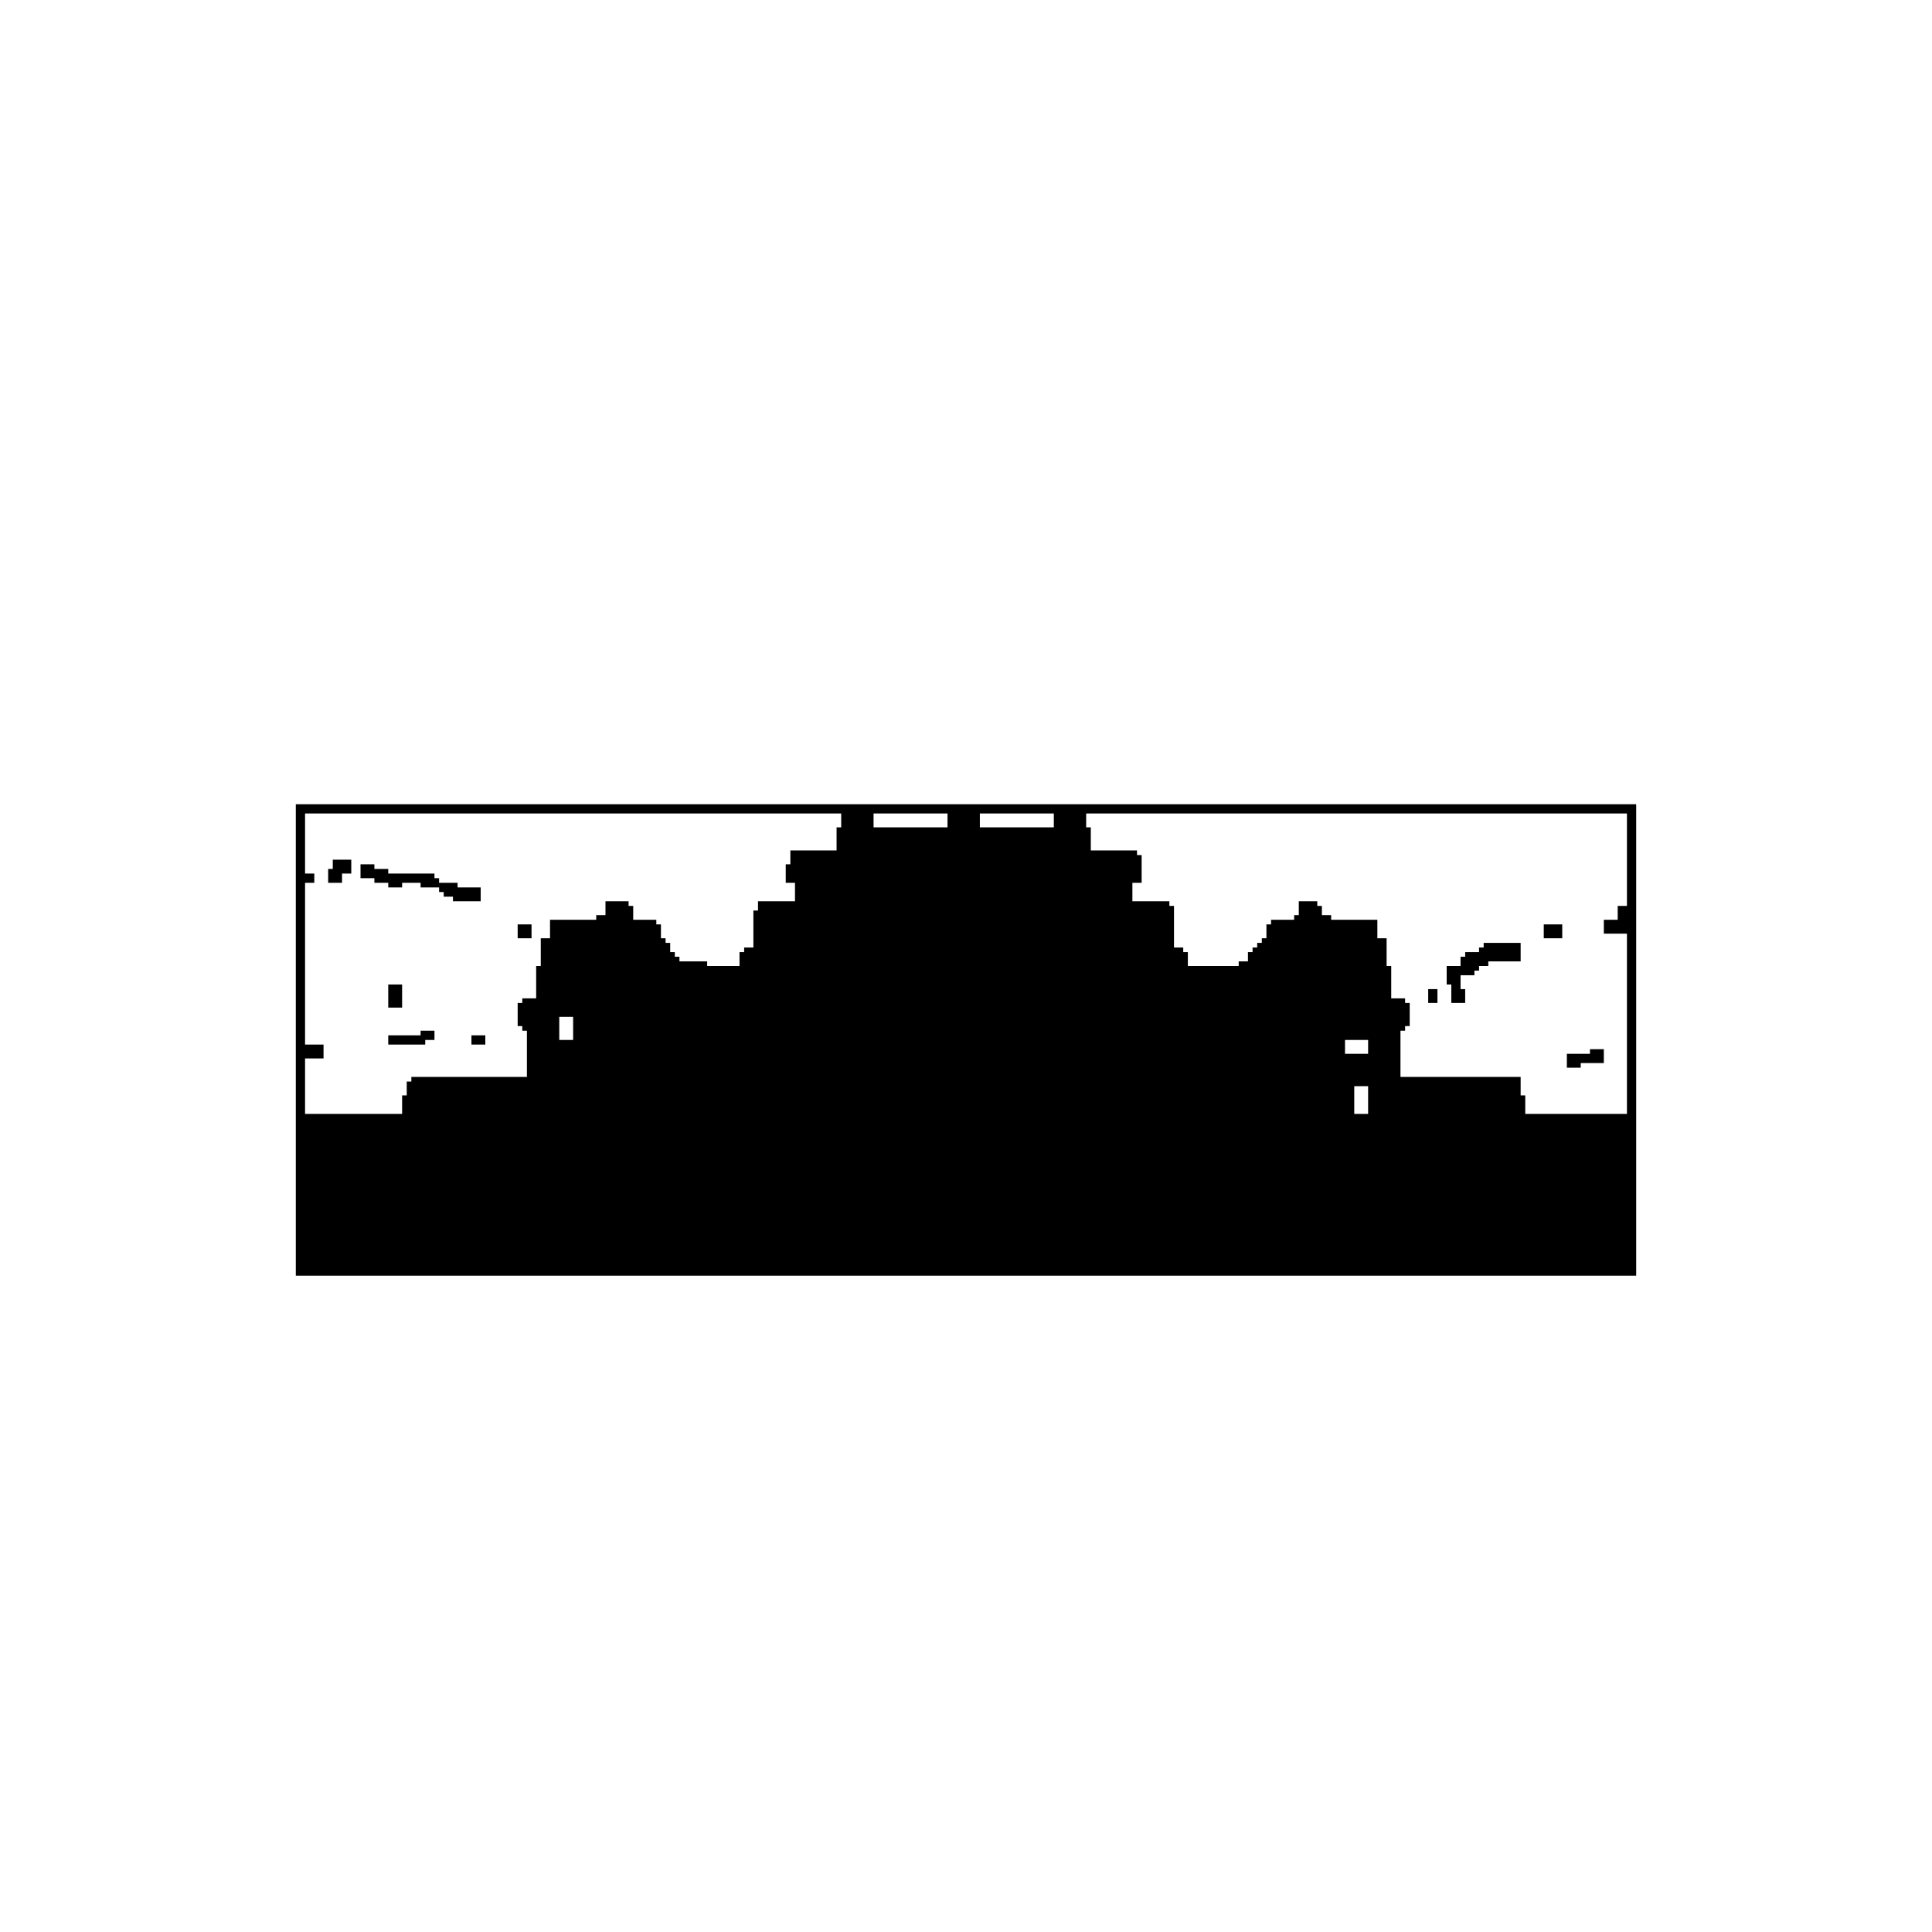
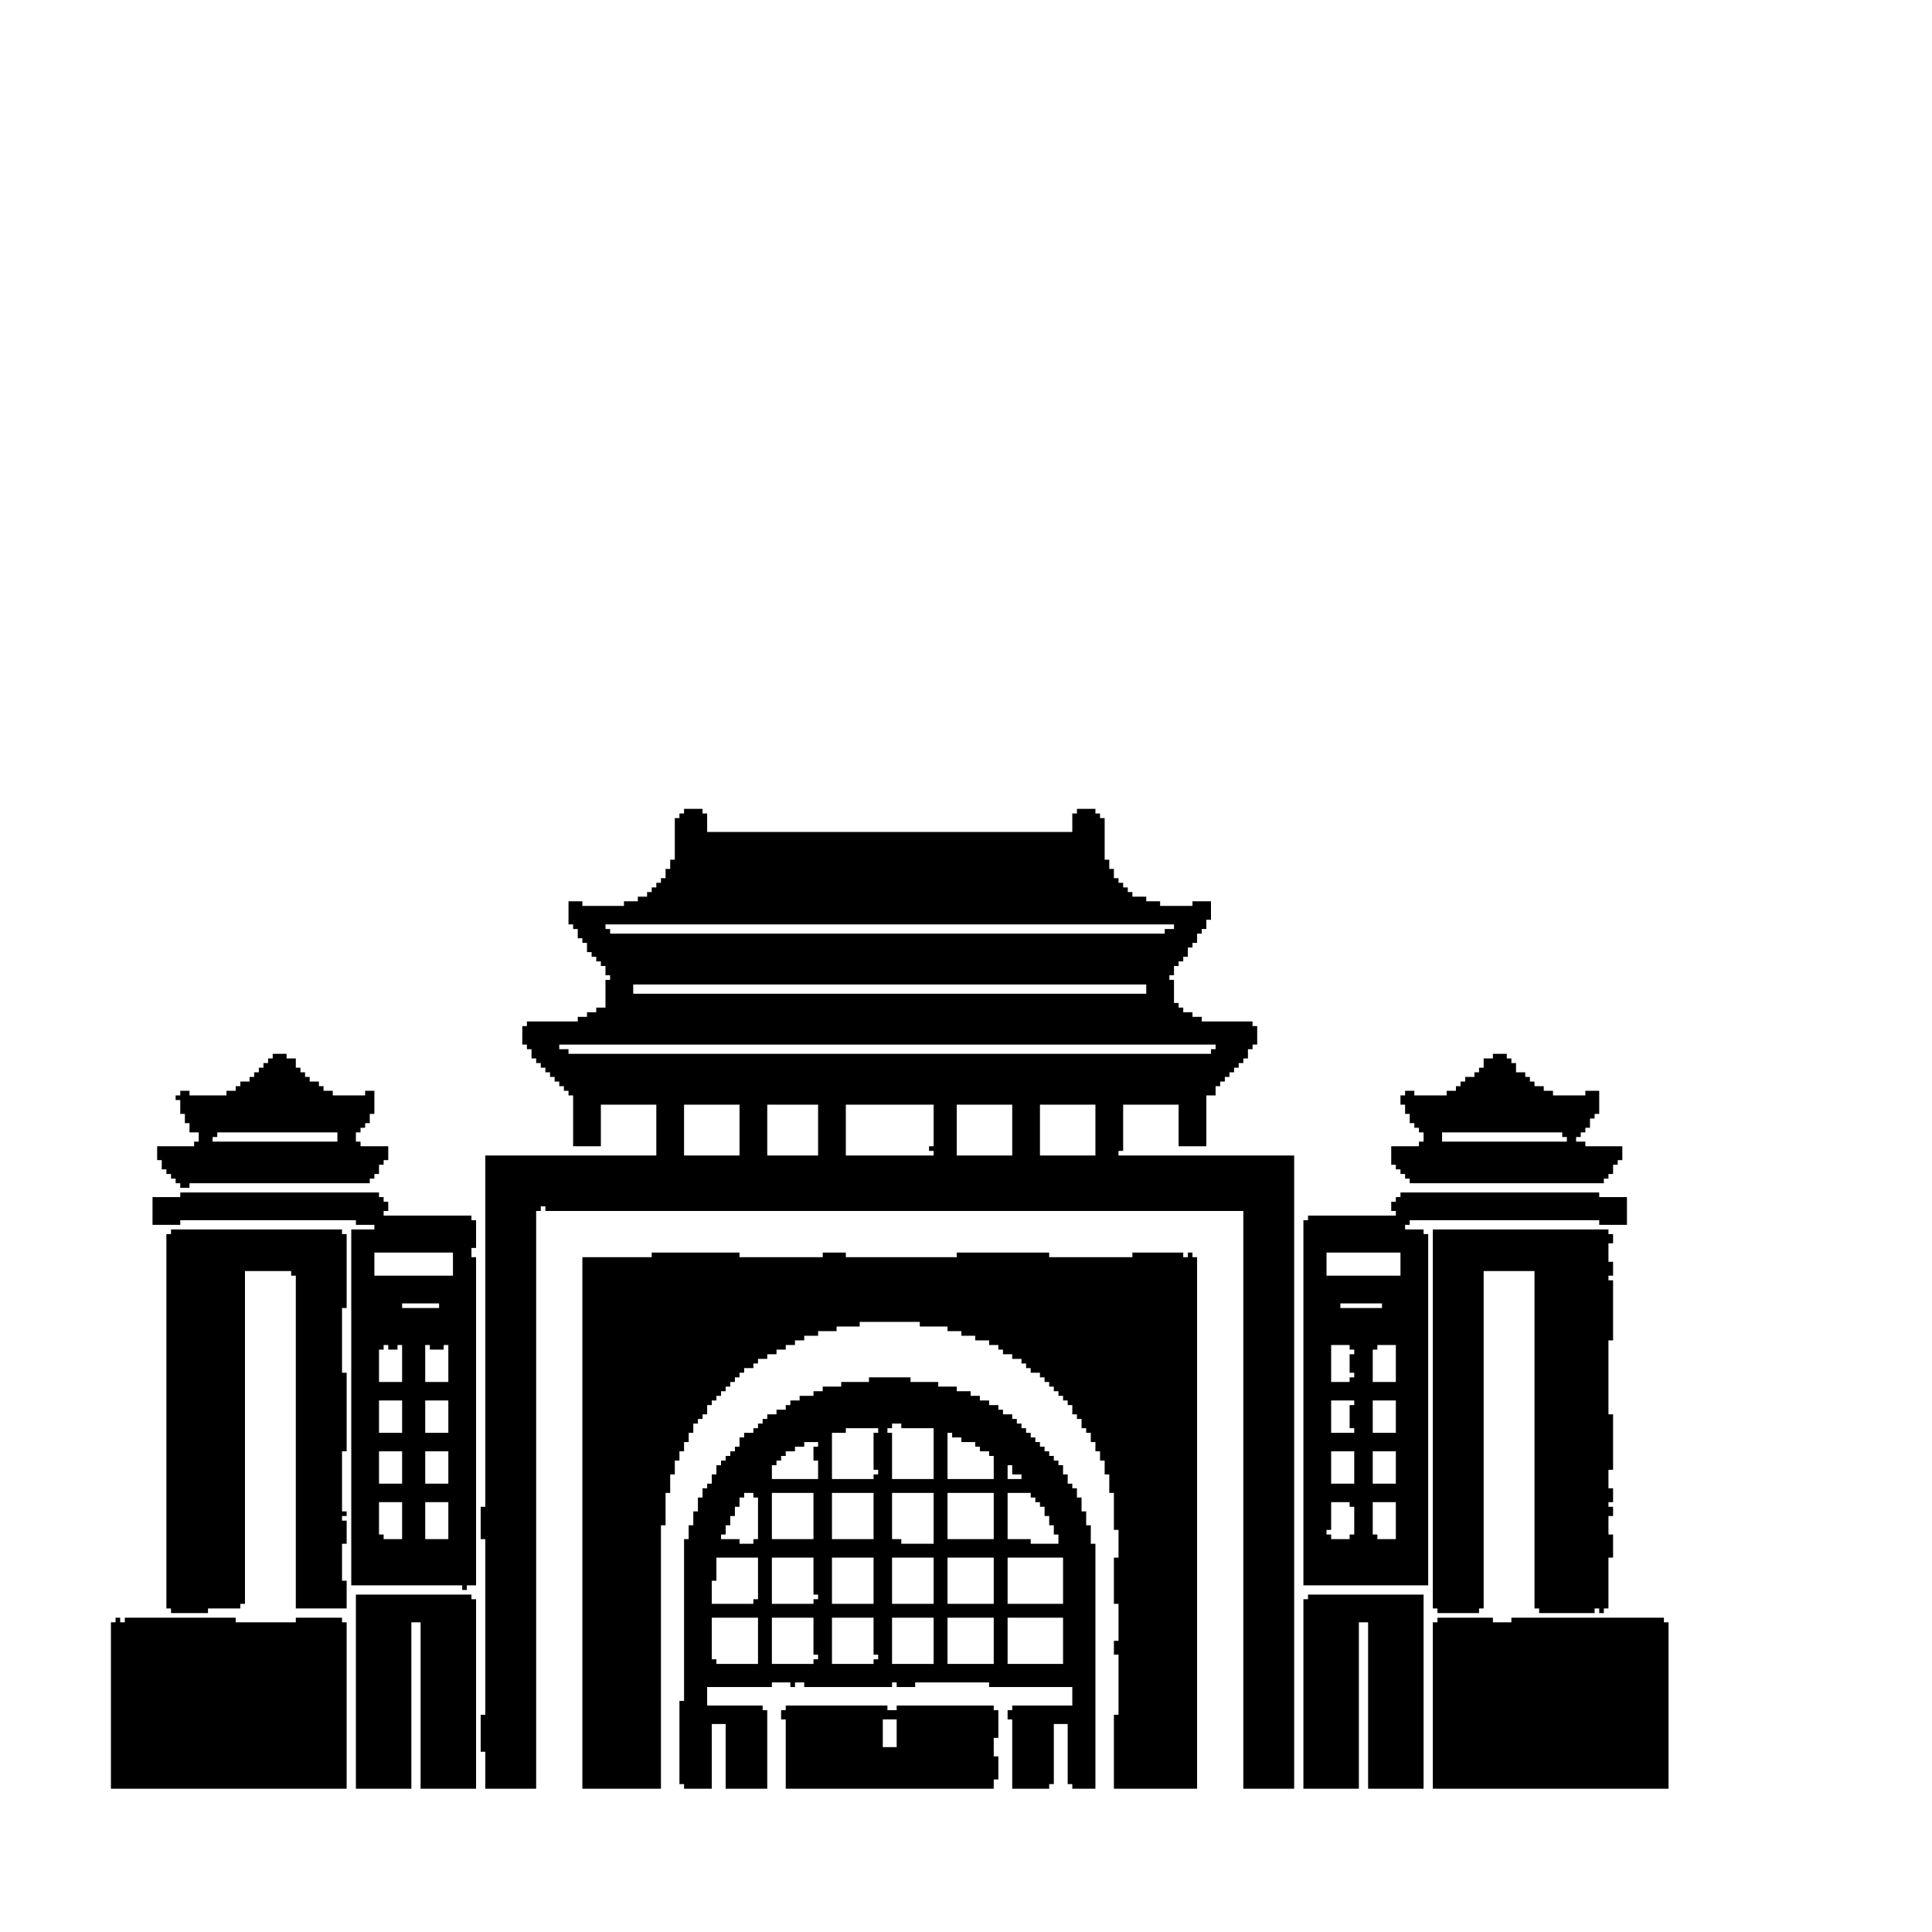
<svg xmlns="http://www.w3.org/2000/svg" viewBox="0 0 418 418">
-   <path fill="currentColor" stroke="none" fill-rule="evenodd" d="M64 174H354V176H64ZM182 176H189V179H182ZM205 176H212V179H205ZM228 176H235V179H228ZM181 179H236V184H181ZM171 184H246V185H171ZM171 185H247V187H171ZM72 186H76V188H72ZM78 187H81V188H78ZM64 176H66V189H64ZM71 188H76V189H71ZM78 188H84V189H78ZM78 189H94V190H78ZM64 189H68V191H64ZM71 189H74V191H71ZM81 190H95V191H81ZM170 187H247V191H170ZM84 191H87V192H84ZM91 191H99V192H91ZM95 192H104V193H95ZM96 193H104V194H96ZM98 194H104V195H98ZM172 191H245V195H172ZM131 195H136V196H131ZM164 195H253V196H164ZM281 195H285V196H281ZM352 176H354V196H352ZM164 196H254V197H164ZM131 196H137V198H131ZM281 196H286V198H281ZM129 198H137V199H129ZM280 198H288V199H280ZM350 196H354V199H350ZM119 199H142V200H119ZM275 199H298V200H275ZM347 199H354V202H347ZM112 200H115V203H112ZM119 200H143V203H119ZM274 200H298V203H274ZM334 200H338V203H334ZM117 203H144V204H117ZM273 203H300V204H273ZM163 197H254V205H163ZM272 204H300V205H272ZM321 204H329V205H321ZM117 204H145V206H117ZM161 205H256V206H161ZM271 205H300V206H271ZM320 205H329V206H320ZM117 206H146V207H117ZM317 206H329V207H317ZM117 207H147V208H117ZM270 206H300V208H270ZM316 207H329V208H316ZM117 208H153V209H117ZM160 206H257V209H160ZM268 208H300V209H268ZM316 208H322V209H316ZM313 209H320V210H313ZM313 210H319V211H313ZM313 211H316V213H313ZM314 213H316V214H314ZM116 209H301V216H116ZM113 216H304V217H113ZM309 214H311V217H309ZM314 214H317V217H314ZM84 213H87V218H84ZM112 217H305V220H112ZM112 220H121V222H112ZM124 220H305V222H124ZM113 222H121V223H113ZM124 222H304V223H124ZM91 223H94V224H91ZM84 224H94V225H84ZM114 223H121V225H114ZM124 223H303V225H124ZM64 191H66V226H64ZM84 225H92V226H84ZM102 224H105V226H102ZM114 225H291V228H114ZM296 225H303V228H296ZM344 227H347V228H344ZM64 226H70V229H64ZM339 228H347V230H339ZM339 230H342V231H339ZM114 228H303V233H114ZM89 233H329V234H89ZM88 234H329V235H88ZM88 235H293V237H88ZM296 235H329V237H296ZM64 229H66V241H64ZM87 237H293V241H87ZM296 237H330V241H296ZM352 202H354V241H352ZM64 241H354V276H64Z" />
+   <path fill="currentColor" stroke="none" fill-rule="evenodd" d="M148 175H152V176H148ZM233 175H237V176H233ZM147 176H153V177H147ZM232 176H238V177H232ZM146 177H153V180H146ZM232 177H239V180H232ZM146 180H239V186H146ZM145 186H240V188H145ZM144 188H241V190H144ZM143 190H242V191H143ZM142 191H243V192H142ZM141 192H244V193H141ZM140 193H245V194H140ZM138 194H248V195H138ZM123 195H126V196H123ZM135 195H251V196H135ZM258 195H262V196H258ZM123 196H262V199H123ZM123 199H261V200H123ZM124 200H131V201H124ZM254 200H261V201H254ZM125 201H132V202H125ZM252 201H260V202H252ZM125 202H259V203H125ZM126 203H259V204H126ZM127 204H258V205H127ZM127 205H257V206H127ZM128 206H257V207H128ZM129 207H256V208H129ZM130 208H255V209H130ZM131 209H254V211H131ZM132 211H253V212H132ZM131 212H254V213H131ZM131 213H137V215H131ZM248 213H254V215H248ZM131 215H254V217H131ZM131 217H255V218H131ZM129 218H256V219H129ZM127 219H258V220H127ZM125 220H260V221H125ZM114 221H271V222H114ZM113 222H272V226H113ZM114 226H121V227H114ZM263 226H271V227H263ZM115 227H123V228H115ZM262 227H270V228H262ZM59 228H62V229H59ZM115 228H270V229H115ZM323 228H326V229H323ZM58 229H64V230H58ZM116 229H269V230H116ZM321 229H327V230H321ZM57 230H64V231H57ZM117 230H268V231H117ZM321 230H328V231H321ZM56 231H65V232H56ZM118 231H267V232H118ZM320 231H328V232H320ZM55 232H66V233H55ZM119 232H266V233H119ZM319 232H330V233H319ZM54 233H67V234H54ZM120 233H265V234H120ZM317 233H331V234H317ZM52 234H69V235H52ZM121 234H264V235H121ZM316 234H332V235H316ZM51 235H70V236H51ZM122 235H263V236H122ZM315 235H334V236H315ZM39 236H41V237H39ZM49 236H72V237H49ZM79 236H81V237H79ZM123 236H263V237H123ZM304 236H306V237H304ZM313 236H336V237H313ZM343 236H346V237H343ZM38 237H81V238H38ZM124 237H261V239H124ZM303 237H346V239H303ZM39 238H81V241H39ZM304 239H346V241H304ZM305 241H345V242H305ZM40 241H80V243H40ZM305 242H344V243H305ZM41 243H79V244H41ZM306 243H344V244H306ZM41 244H78V245H41ZM307 244H343V245H307ZM43 245H47V246H43ZM338 245H342V246H338ZM43 246H46V247H43ZM73 245H77V247H73ZM308 245H312V247H308ZM339 246H341V247H339ZM42 247H78V248H42ZM124 239H130V248H124ZM202 239H207V248H202ZM255 239H261V248H255ZM307 247H343V248H307ZM201 248H207V249H201ZM237 239H243V249H237ZM142 239H148V250H142ZM160 239H166V250H160ZM177 239H183V250H177ZM202 249H207V250H202ZM219 239H225V250H219ZM237 249H242V250H237ZM34 248H84V251H34ZM301 248H351V251H301ZM35 251H83V252H35ZM301 251H350V252H301ZM35 252H82V253H35ZM302 252H349V253H302ZM36 253H82V254H36ZM303 253H349V254H303ZM37 254H81V255H37ZM304 254H348V255H304ZM38 255H80V256H38ZM305 255H347V256H305ZM39 256H41V257H39ZM39 258H82V259H39ZM303 258H346V259H303ZM33 259H83V260H33ZM302 259H352V260H302ZM105 250H280V261H105ZM33 260H84V262H33ZM105 261H117V262H105ZM118 261H280V262H118ZM301 260H352V262H301ZM33 262H83V263H33ZM302 262H352V263H302ZM33 263H102V264H33ZM283 263H352V264H283ZM33 264H39V265H33ZM77 264H103V265H77ZM282 264H305V265H282ZM346 264H352V265H346ZM81 265H103V266H81ZM282 265H304V266H282ZM37 266H74V267H37ZM282 266H308V267H282ZM310 266H348V267H310ZM310 267H349V269H310ZM76 266H103V270H76ZM76 270H102V271H76ZM282 267H309V271H282ZM98 271H102V272H98ZM141 271H160V272H141ZM178 271H183V272H178ZM207 271H227V272H207ZM245 271H256V272H245ZM257 271H258V272H257ZM310 269H348V273H310ZM36 267H75V275H36ZM310 273H349V275H310ZM63 275H75V276H63ZM76 271H81V276H76ZM98 272H103V276H98ZM282 271H287V276H282ZM303 271H309V276H303ZM332 275H349V276H332ZM332 276H348V277H332ZM76 276H103V282H76ZM282 276H309V282H282ZM64 276H75V283H64ZM76 282H87V283H76ZM95 282H103V283H95ZM282 282H290V283H282ZM299 282H309V283H299ZM126 272H259V286H126ZM126 286H186V287H126ZM199 286H259V287H199ZM126 287H181V288H126ZM205 287H259V288H205ZM126 288H177V289H126ZM208 288H259V289H208ZM126 289H174V290H126ZM211 289H259V290H211ZM332 277H349V290H332ZM76 283H103V291H76ZM126 290H172V291H126ZM214 290H259V291H214ZM282 283H309V291H282ZM76 291H83V292H76ZM84 291H86V292H84ZM93 291H96V292H93ZM126 291H170V292H126ZM216 291H259V292H216ZM292 291H298V292H292ZM126 292H168V293H126ZM217 292H259V293H217ZM293 292H297V293H293ZM126 293H166V294H126ZM219 293H259V294H219ZM126 294H164V295H126ZM221 294H259V295H221ZM126 295H163V296H126ZM222 295H259V296H222ZM64 283H74V297H64ZM126 296H161V297H126ZM223 296H259V297H223ZM292 293H297V297H292ZM126 297H160V298H126ZM225 297H259V298H225ZM293 297H297V298H293ZM76 292H82V299H76ZM87 291H92V299H87ZM97 291H103V299H97ZM126 298H159V299H126ZM188 298H197V299H188ZM226 298H259V299H226ZM282 291H288V299H282ZM292 298H297V299H292ZM302 291H309V299H302ZM126 299H158V300H126ZM182 299H203V300H182ZM227 299H259V300H227ZM126 300H157V301H126ZM178 300H207V301H178ZM228 300H259V301H228ZM126 301H156V302H126ZM176 301H210V302H176ZM229 301H259V302H229ZM76 299H103V303H76ZM126 302H155V303H126ZM173 302H212V303H173ZM230 302H259V303H230ZM282 299H309V303H282ZM126 303H154V304H126ZM171 303H214V304H171ZM231 303H259V304H231ZM293 303H297V304H293ZM170 304H216V305H170ZM126 304H153V306H126ZM168 305H217V306H168ZM232 304H259V306H232ZM332 290H348V306H332ZM126 306H152V307H126ZM166 306H219V307H166ZM233 306H259V307H233ZM126 307H151V308H126ZM165 307H220V308H165ZM164 308H193V309H164ZM195 308H221V309H195ZM234 307H259V309H234ZM292 304H297V309H292ZM76 303H82V310H76ZM87 303H92V310H87ZM97 303H103V310H97ZM126 308H150V310H126ZM163 309H183V310H163ZM190 309H192V310H190ZM202 309H222V310H202ZM235 309H259V310H235ZM282 303H288V310H282ZM293 309H297V310H293ZM302 303H309V310H302ZM161 310H180V311H161ZM206 310H223V311H206ZM126 310H149V312H126ZM160 311H180V312H160ZM208 311H224V312H208ZM236 310H259V312H236ZM160 312H174V313H160ZM177 312H180V313H177ZM211 312H225V313H211ZM64 297H75V314H64ZM76 310H103V314H76ZM126 312H148V314H126ZM159 313H172V314H159ZM212 313H226V314H212ZM237 312H259V314H237ZM282 310H309V314H282ZM158 314H170V315H158ZM214 314H227V315H214ZM126 314H147V316H126ZM157 315H169V316H157ZM176 313H180V316H176ZM215 315H228V316H215ZM238 314H259V316H238ZM156 316H168V317H156ZM215 316H229V317H215ZM189 310H193V318H189ZM332 306H349V318H332ZM126 316H146V319H126ZM155 317H167V319H155ZM190 318H193V319H190ZM219 317H230V319H219ZM239 316H259V319H239ZM154 319H167V320H154ZM177 316H180V320H177ZM189 319H193V320H189ZM202 310H205V320H202ZM215 317H218V320H215ZM221 319H231V320H221ZM76 314H82V321H76ZM87 314H92V321H87ZM97 314H103V321H97ZM154 320H231V321H154ZM282 314H288V321H282ZM293 314H297V321H293ZM302 314H309V321H302ZM153 321H232V322H153ZM332 318H348V322H332ZM126 319H145V323H126ZM152 322H233V323H152ZM240 319H259V323H240ZM152 323H161V324H152ZM163 323H167V324H163ZM223 323H233V324H223ZM76 321H103V325H76ZM224 324H234V325H224ZM282 321H309V325H282ZM332 322H349V325H332ZM105 262H116V326H105ZM151 324H160V326H151ZM225 325H234V326H225ZM292 325H297V326H292ZM332 325H348V326H332ZM64 314H74V327H64ZM151 326H159V327H151ZM226 326H234V327H226ZM64 327H75V328H64ZM150 327H159V328H150ZM226 327H235V328H226ZM332 326H349V328H332ZM64 328H74V329H64ZM126 323H144V330H126ZM150 328H158V330H150ZM227 328H235V330H227ZM241 323H259V331H241ZM282 325H288V331H282ZM76 325H82V332H76ZM149 330H157V332H149ZM228 330H236V332H228ZM282 331H287V332H282ZM293 326H297V332H293ZM332 328H348V332H332ZM76 332H83V333H76ZM87 325H92V333H87ZM97 325H103V333H97ZM104 326H116V333H104ZM149 332H156V333H149ZM164 324H167V333H164ZM176 323H180V333H176ZM189 323H193V333H189ZM202 323H205V333H202ZM215 323H218V333H215ZM282 332H288V333H282ZM292 332H298V333H292ZM302 325H309V333H302ZM64 329H75V334H64ZM148 333H160V334H148ZM163 333H195V334H163ZM202 333H223V334H202ZM229 332H236V334H229ZM148 334H237V337H148ZM242 331H259V337H242ZM332 332H349V337H332ZM64 334H74V342H64ZM148 337H155V342H148ZM76 333H103V343H76ZM282 333H309V343H282ZM100 343H101V344H100ZM176 337H180V345H176ZM77 345H102V346H77ZM164 337H167V346H164ZM177 345H180V346H177ZM283 345H308V346H283ZM36 275H53V347H36ZM148 342H154V347H148ZM163 346H167V347H163ZM176 346H180V347H176ZM189 337H193V347H189ZM202 337H205V347H202ZM215 337H218V347H215ZM230 337H237V347H230ZM241 337H259V347H241ZM36 347H52V348H36ZM64 342H75V348H64ZM310 275H321V348H310ZM332 337H348V348H332ZM37 348H45V349H37ZM311 348H320V349H311ZM333 348H345V349H333ZM346 348H347V349H346ZM148 347H237V350H148ZM25 350H26V351H25ZM27 350H51V351H27ZM64 350H74V351H64ZM77 346H103V351H77ZM282 346H308V351H282ZM311 350H323V351H311ZM327 350H360V351H327ZM242 347H259V355H242ZM176 350H180V358H176ZM189 350H193V358H189ZM241 355H259V358H241ZM148 350H154V359H148ZM177 358H180V359H177ZM190 358H193V359H190ZM148 359H155V360H148ZM164 350H167V360H164ZM176 359H180V360H176ZM189 359H193V360H189ZM202 350H205V360H202ZM215 350H218V360H215ZM230 350H237V360H230ZM148 360H237V364H148ZM148 364H167V365H148ZM171 364H172V365H171ZM174 364H193V365H174ZM194 364H198V365H194ZM214 364H237V365H214ZM148 365H153V368H148ZM147 368H153V369H147ZM232 365H237V369H232ZM147 369H165V370H147ZM170 369H192V370H170ZM194 369H215V370H194ZM219 369H237V370H219ZM105 333H116V371H105ZM242 358H259V371H242ZM169 370H216V372H169ZM218 370H237V372H218ZM147 370H166V373H147ZM219 372H237V373H219ZM194 372H216V376H194ZM170 372H191V378H170ZM194 376H215V378H194ZM104 371H116V379H104ZM170 378H215V380H170ZM170 380H216V385H170ZM147 373H154V386H147ZM219 373H228V386H219ZM231 373H237V386H231ZM24 351H75V387H24ZM77 351H89V387H77ZM91 351H103V387H91ZM105 379H116V387H105ZM126 330H143V387H126ZM148 386H154V387H148ZM157 373H166V387H157ZM170 385H215V387H170ZM219 386H227V387H219ZM232 386H237V387H232ZM241 371H259V387H241ZM269 262H280V387H269ZM282 351H294V387H282ZM296 351H308V387H296ZM310 351H361V387H310Z" />
</svg>
